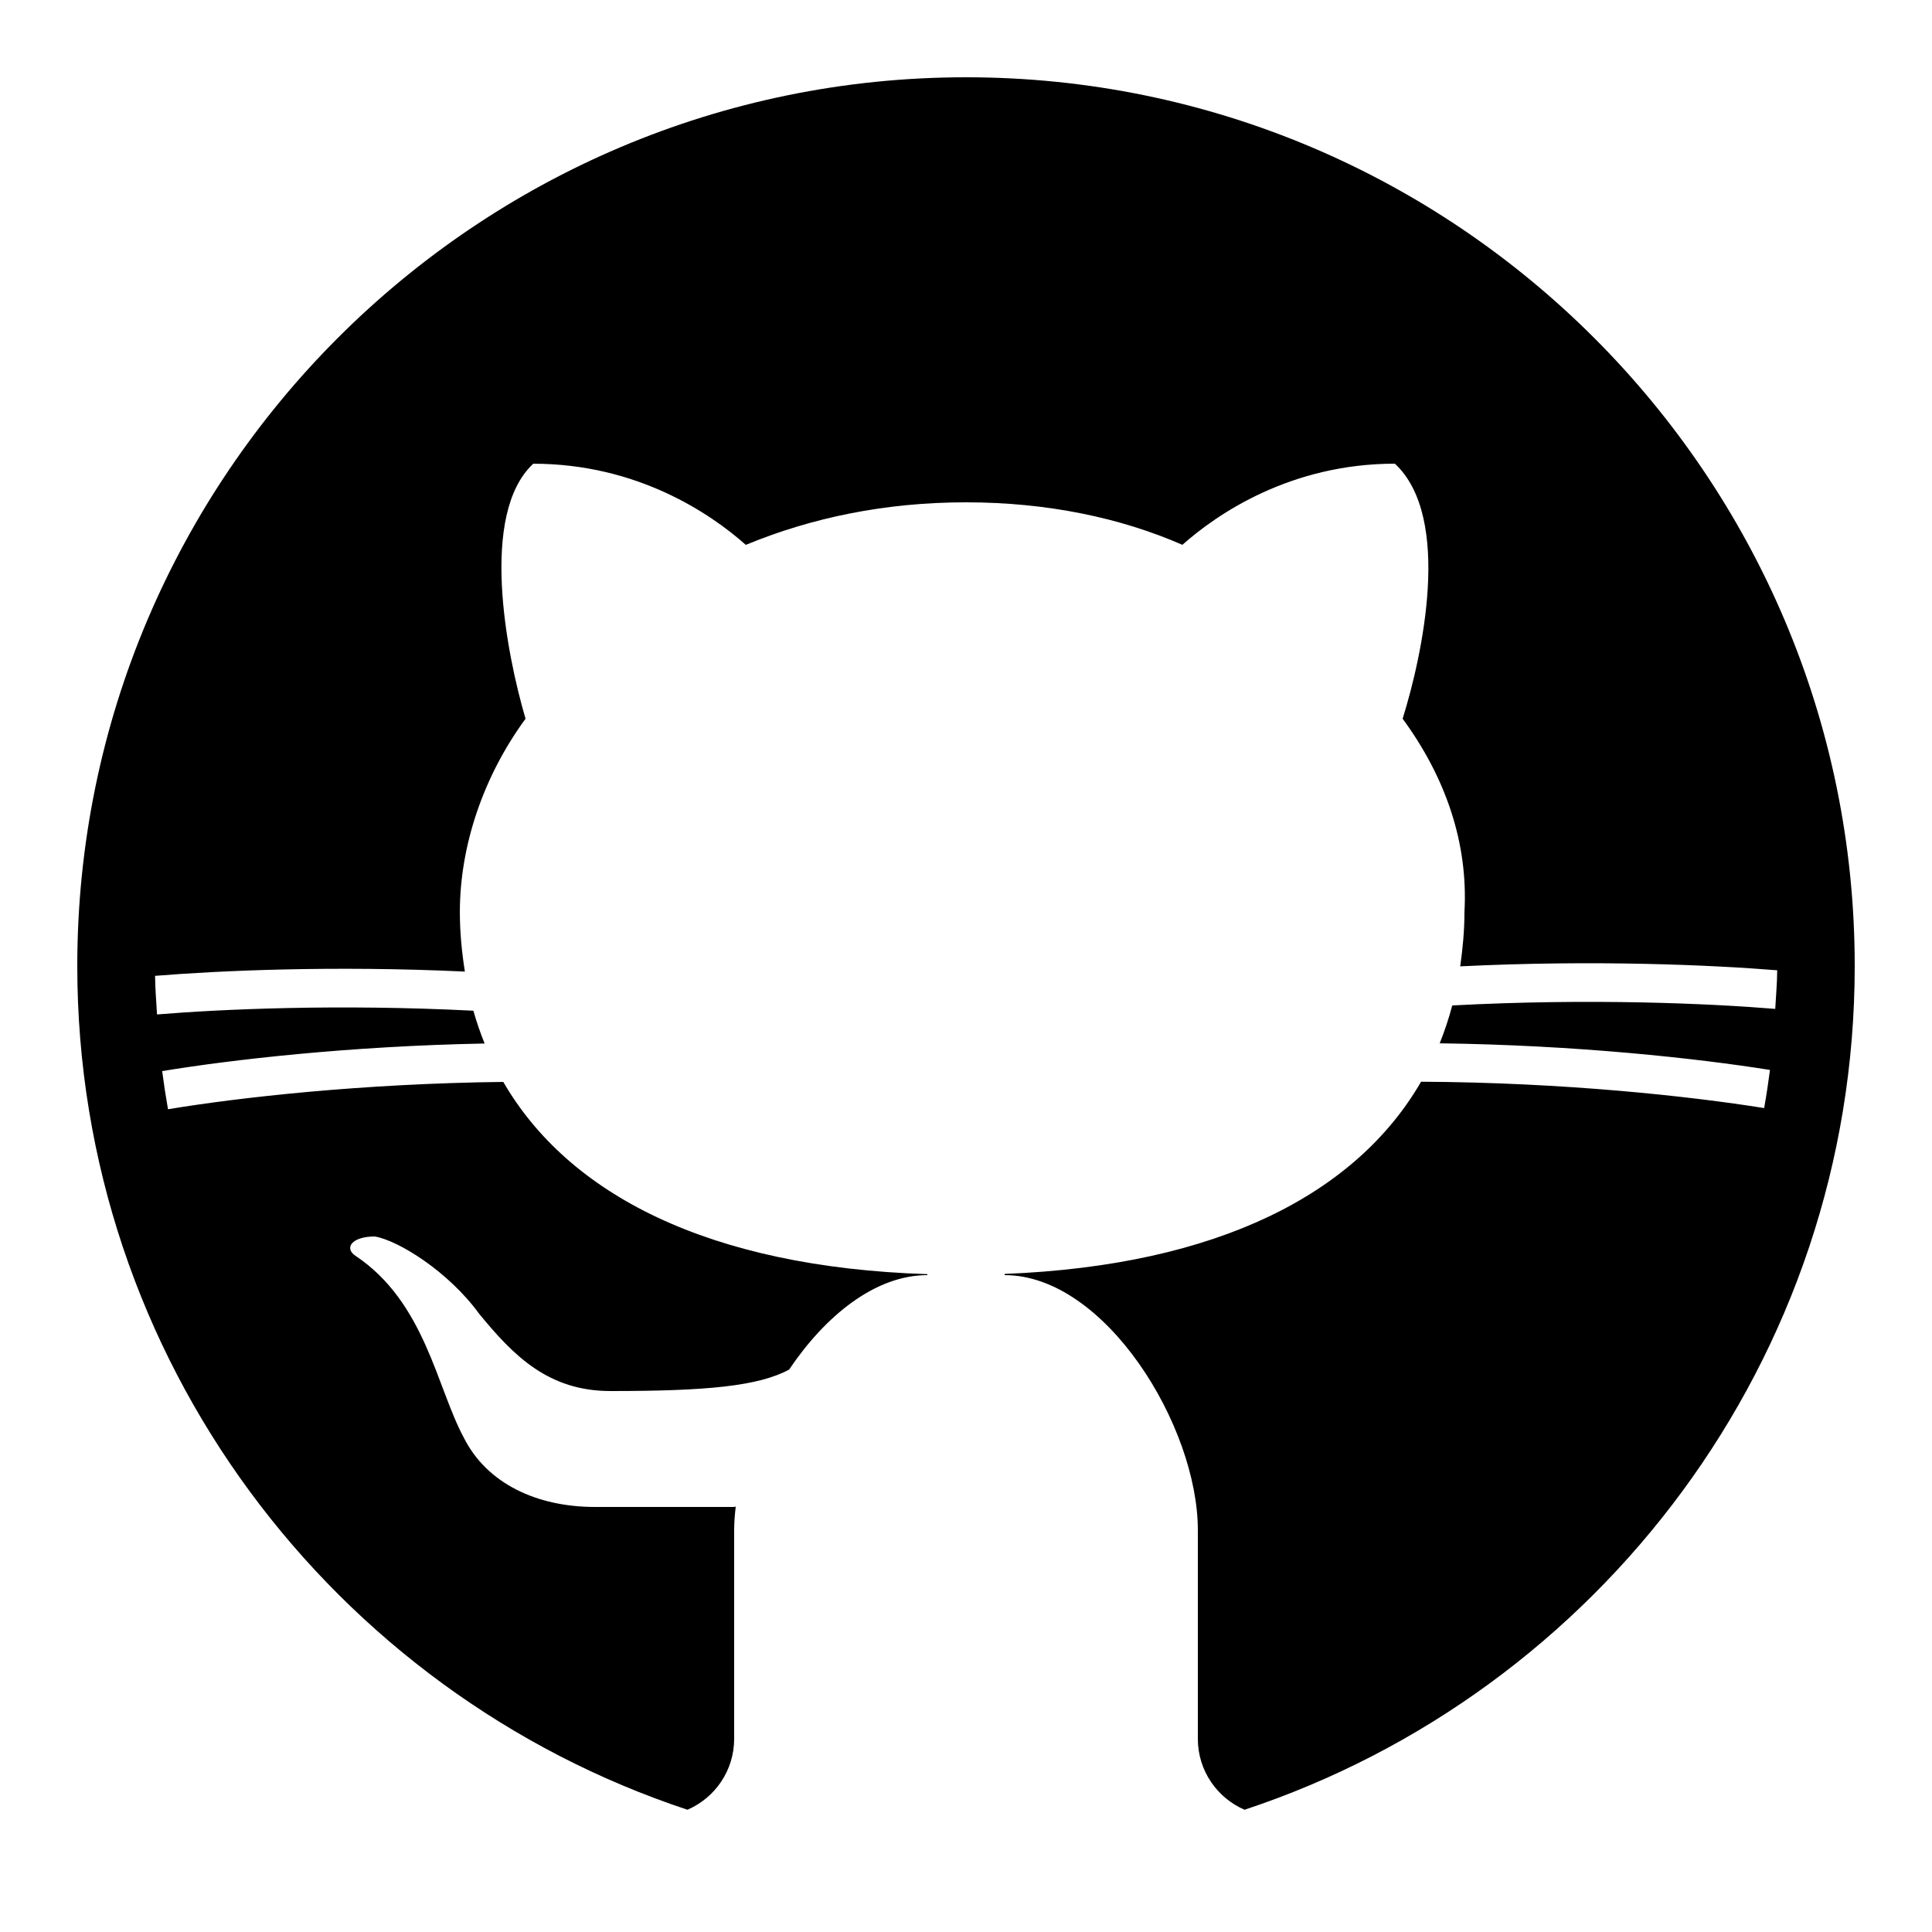
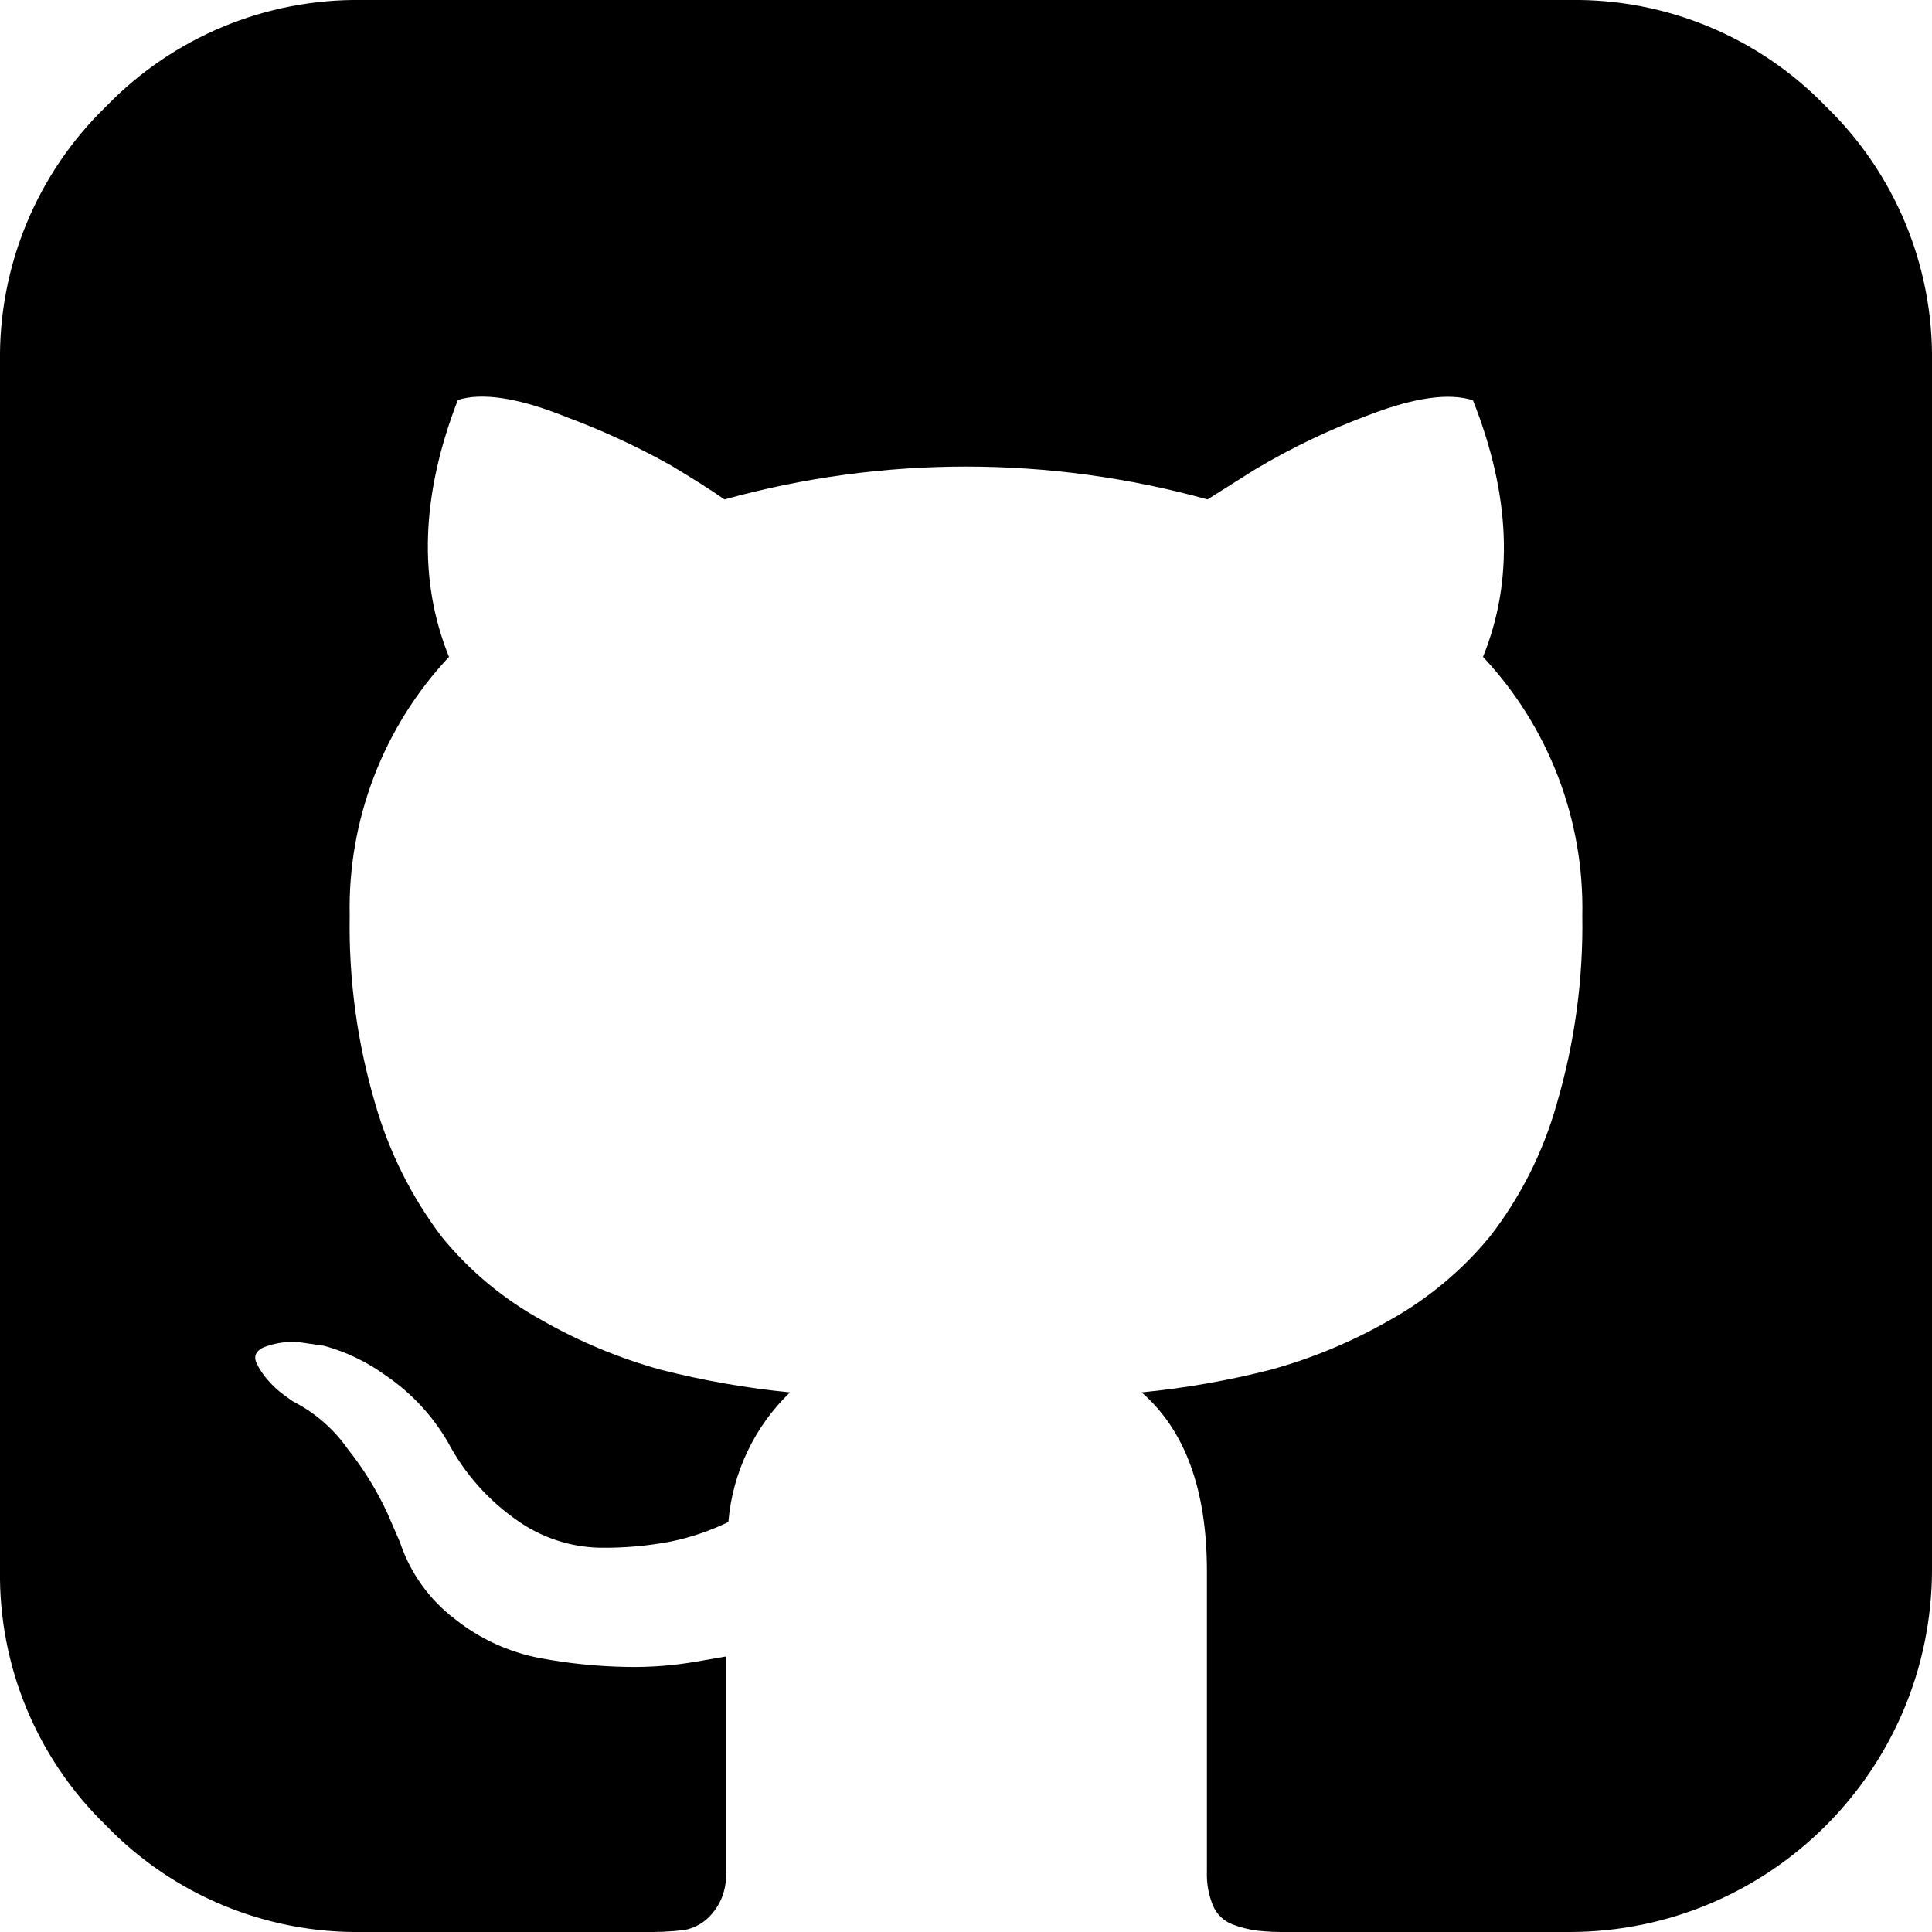
- <svg xmlns="http://www.w3.org/2000/svg" fill="#000000" viewBox="0 0 50 50" width="100px" height="100px">
-   <path d="M17.791,46.836C18.502,46.53,19,45.823,19,45v-5.4c0-0.197,0.016-0.402,0.041-0.61C19.027,38.994,19.014,38.997,19,39 c0,0-3,0-3.6,0c-1.5,0-2.8-0.6-3.4-1.8c-0.7-1.3-1-3.5-2.8-4.7C8.9,32.3,9.1,32,9.7,32c0.6,0.1,1.9,0.9,2.7,2c0.9,1.1,1.8,2,3.4,2 c2.487,0,3.82-0.125,4.622-0.555C21.356,34.056,22.649,33,24,33v-0.025c-5.668-0.182-9.289-2.066-10.975-4.975 c-3.665,0.042-6.856,0.405-8.677,0.707c-0.058-0.327-0.108-0.656-0.151-0.987c1.797-0.296,4.843-0.647,8.345-0.714 c-0.112-0.276-0.209-0.559-0.291-0.849c-3.511-0.178-6.541-0.039-8.187,0.097c-0.02-0.332-0.047-0.663-0.051-0.999 c1.649-0.135,4.597-0.27,8.018-0.111c-0.079-0.5-0.13-1.011-0.13-1.543c0-1.7,0.6-3.5,1.7-5c-0.5-1.7-1.2-5.3,0.2-6.6 c2.7,0,4.6,1.3,5.5,2.1C21,13.4,22.9,13,25,13s4,0.4,5.6,1.1c0.9-0.8,2.8-2.1,5.5-2.1c1.5,1.4,0.7,5,0.2,6.6c1.1,1.5,1.7,3.2,1.6,5 c0,0.484-0.045,0.951-0.11,1.409c3.499-0.172,6.527-0.034,8.204,0.102c-0.002,0.337-0.033,0.666-0.051,0.999 c-1.671-0.138-4.775-0.28-8.359-0.089c-0.089,0.336-0.197,0.663-0.325,0.98c3.546,0.046,6.665,0.389,8.548,0.689 c-0.043,0.332-0.093,0.661-0.151,0.987c-1.912-0.306-5.171-0.664-8.879-0.682C35.112,30.873,31.557,32.75,26,32.969V33 c2.6,0,5,3.9,5,6.6V45c0,0.823,0.498,1.53,1.209,1.836C41.37,43.804,48,35.164,48,25C48,12.318,37.683,2,25,2S2,12.318,2,25 C2,35.164,8.63,43.804,17.791,46.836z" />
+ <svg xmlns="http://www.w3.org/2000/svg" id="Capa_1" data-name="Capa 1" viewBox="0 0 100 100">
+   <path d="M100,18.75v62.5A18.78,18.78,0,0,1,81.25,100H66.67a13,13,0,0,1-1.6-.07,5.75,5.75,0,0,1-1.27-.32,1.79,1.79,0,0,1-1-.94,4.18,4.18,0,0,1-.33-1.79V81.32q0-6.31-3.38-9.25a44.59,44.59,0,0,0,6.67-1.17,26.46,26.46,0,0,0,6.12-2.54A18.2,18.2,0,0,0,77.12,64a20.08,20.08,0,0,0,3.45-6.84A32.75,32.75,0,0,0,81.9,47.4,19,19,0,0,0,76.76,34q2.4-5.92-.52-13.28-1.83-.59-5.28.72a35.63,35.63,0,0,0-6,2.86L62.5,25.85a46.81,46.81,0,0,0-25,0c-.69-.48-1.62-1.07-2.77-1.76a38.78,38.78,0,0,0-5.43-2.51c-2.48-1-4.34-1.27-5.6-.88Q20.84,28.07,23.24,34A19,19,0,0,0,18.1,47.4a32.45,32.45,0,0,0,1.33,9.76A21,21,0,0,0,22.85,64a17.67,17.67,0,0,0,5.24,4.36,26.82,26.82,0,0,0,6.12,2.54,44.73,44.73,0,0,0,6.68,1.17,10.53,10.53,0,0,0-3.19,6.71,12.92,12.92,0,0,1-2.93,1,18.28,18.28,0,0,1-3.72.33,7.68,7.68,0,0,1-4.26-1.4,11.47,11.47,0,0,1-3.61-4.07A10.6,10.6,0,0,0,20,71.22a9.84,9.84,0,0,0-3.22-1.56l-1.31-.19a4.11,4.11,0,0,0-1.88.29q-.52.28-.33.75a3.61,3.61,0,0,0,.59.91,5.12,5.12,0,0,0,.84.78l.46.33A7.77,7.77,0,0,1,18,75a16.32,16.32,0,0,1,2.05,3.32l.65,1.5a8.26,8.26,0,0,0,2.87,4,10.08,10.08,0,0,0,4.36,2,26.76,26.76,0,0,0,4.52.46A18.81,18.81,0,0,0,36.07,86l1.5-.26q0,2.48,0,6.71c0,2.82,0,4.29,0,4.43a3,3,0,0,1-.72,2.18,2.44,2.44,0,0,1-1.43.84,16.3,16.3,0,0,1-2.15.1H18.75A18.06,18.06,0,0,1,5.5,94.5,18.06,18.06,0,0,1,0,81.25V18.75A18.06,18.06,0,0,1,5.5,5.5,18.06,18.06,0,0,1,18.75,0h62.5A18.06,18.06,0,0,1,94.5,5.5,18.06,18.06,0,0,1,100,18.75Z" transform="translate(0 0)" />
</svg>
